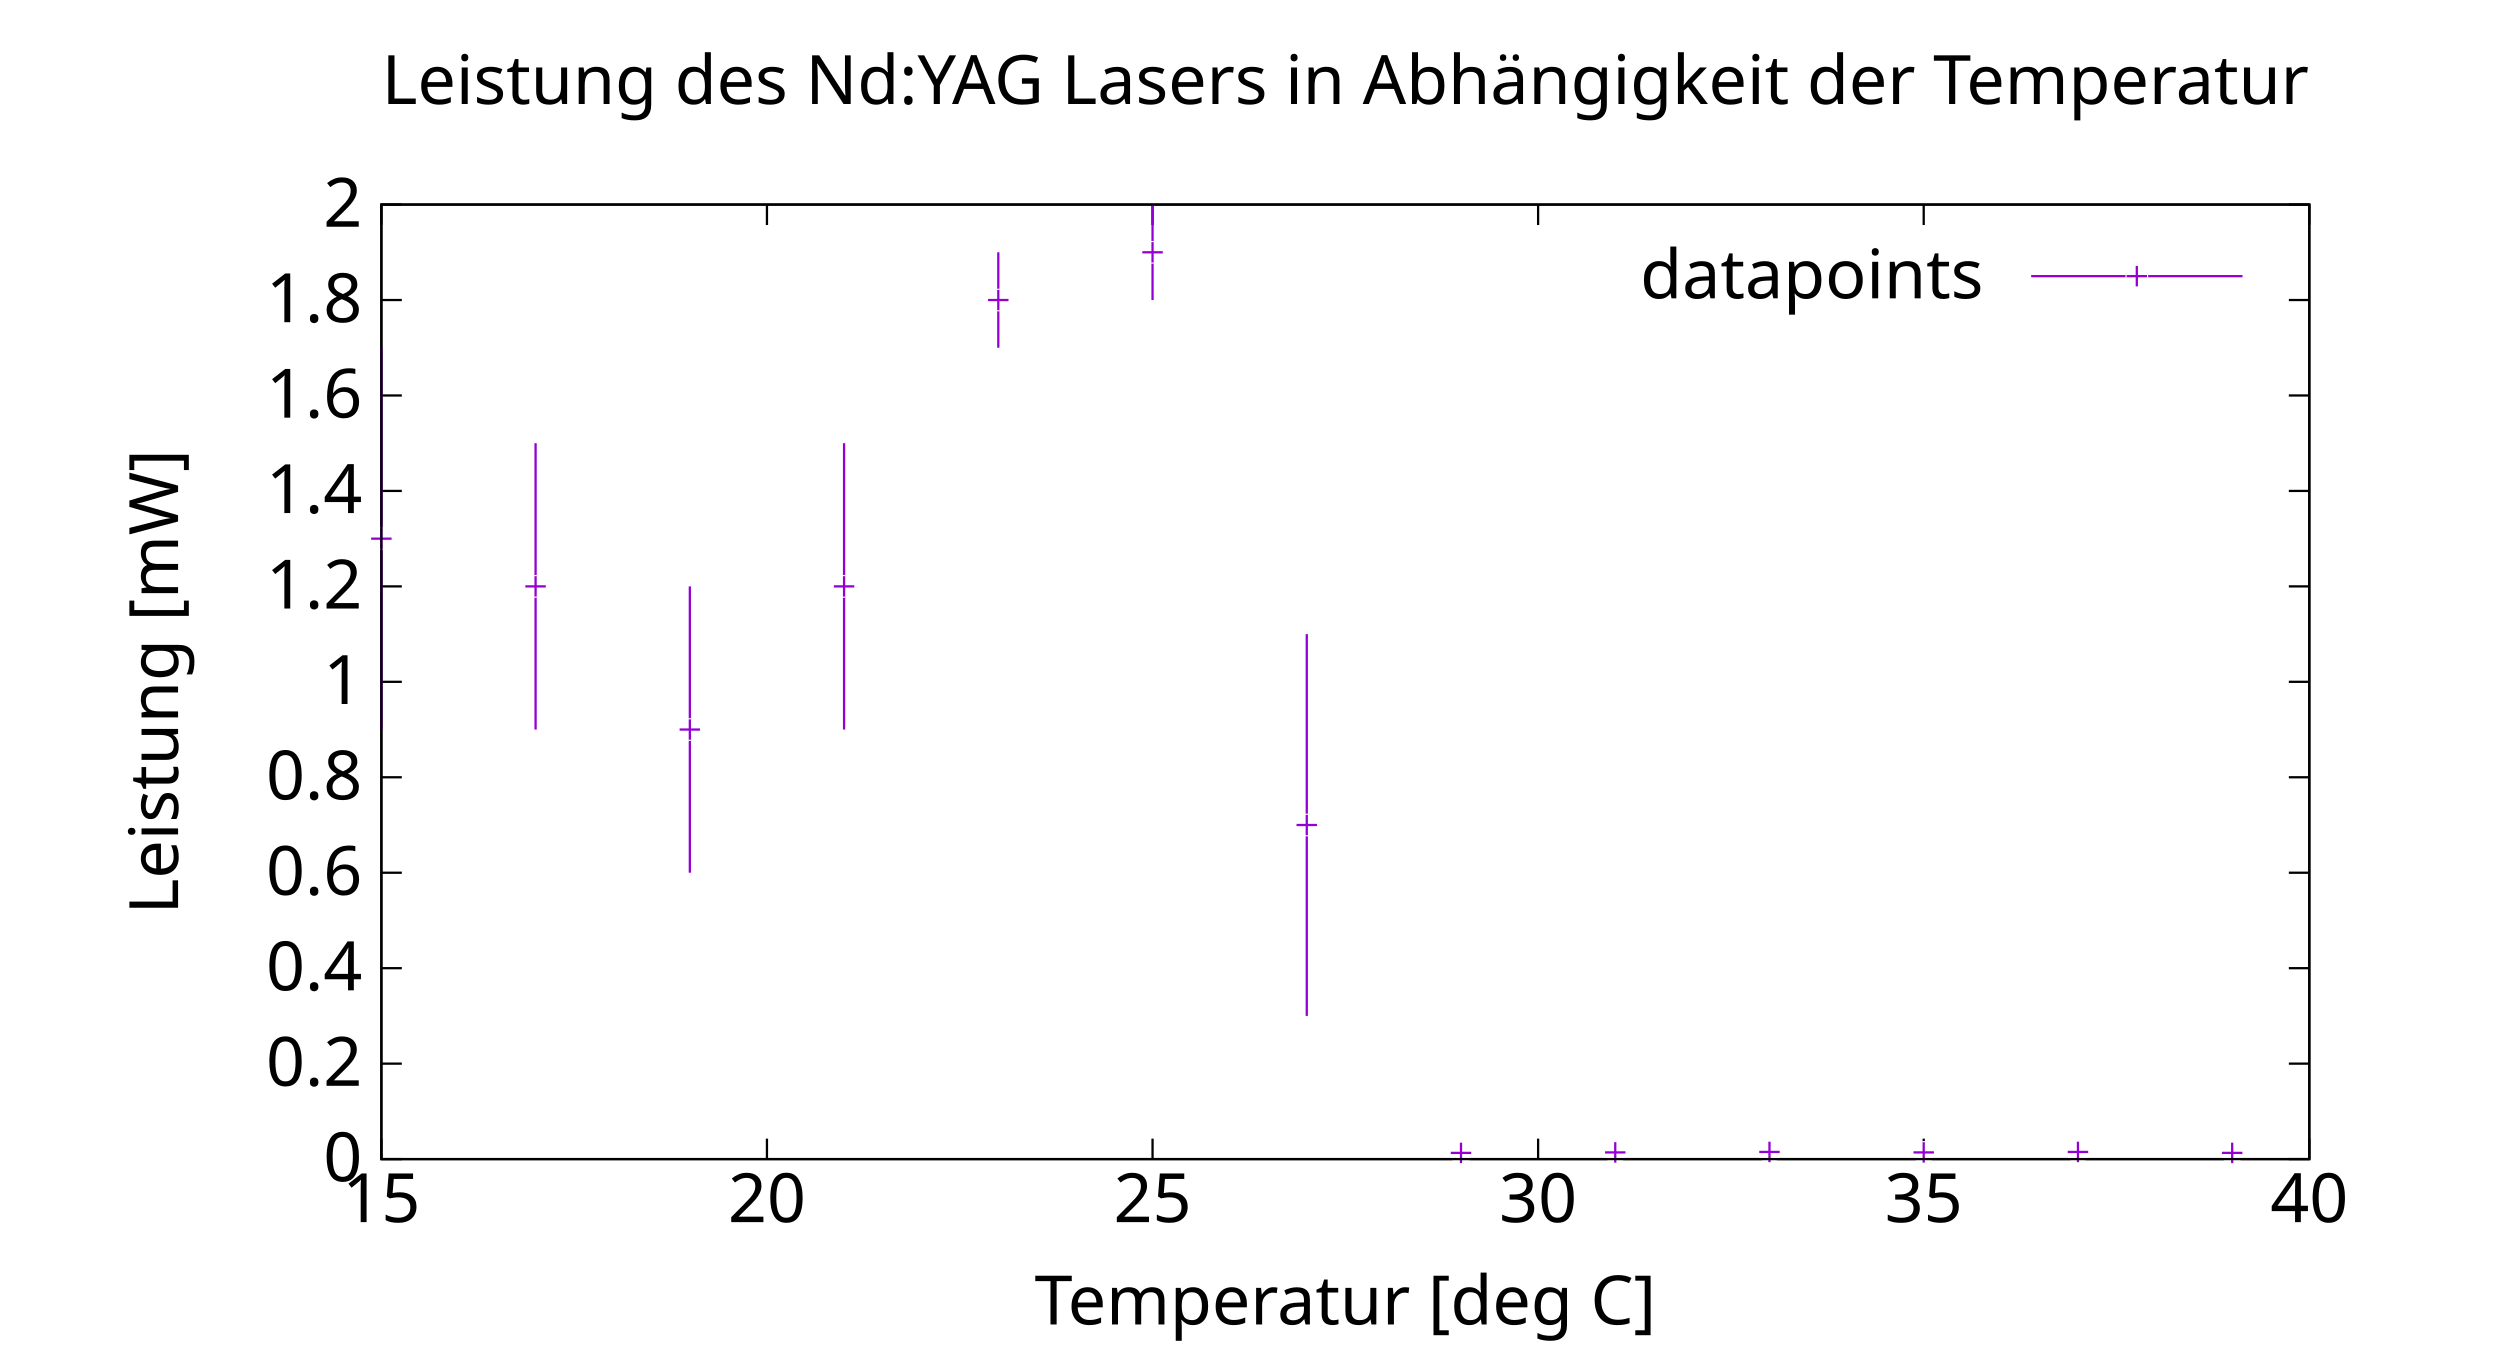
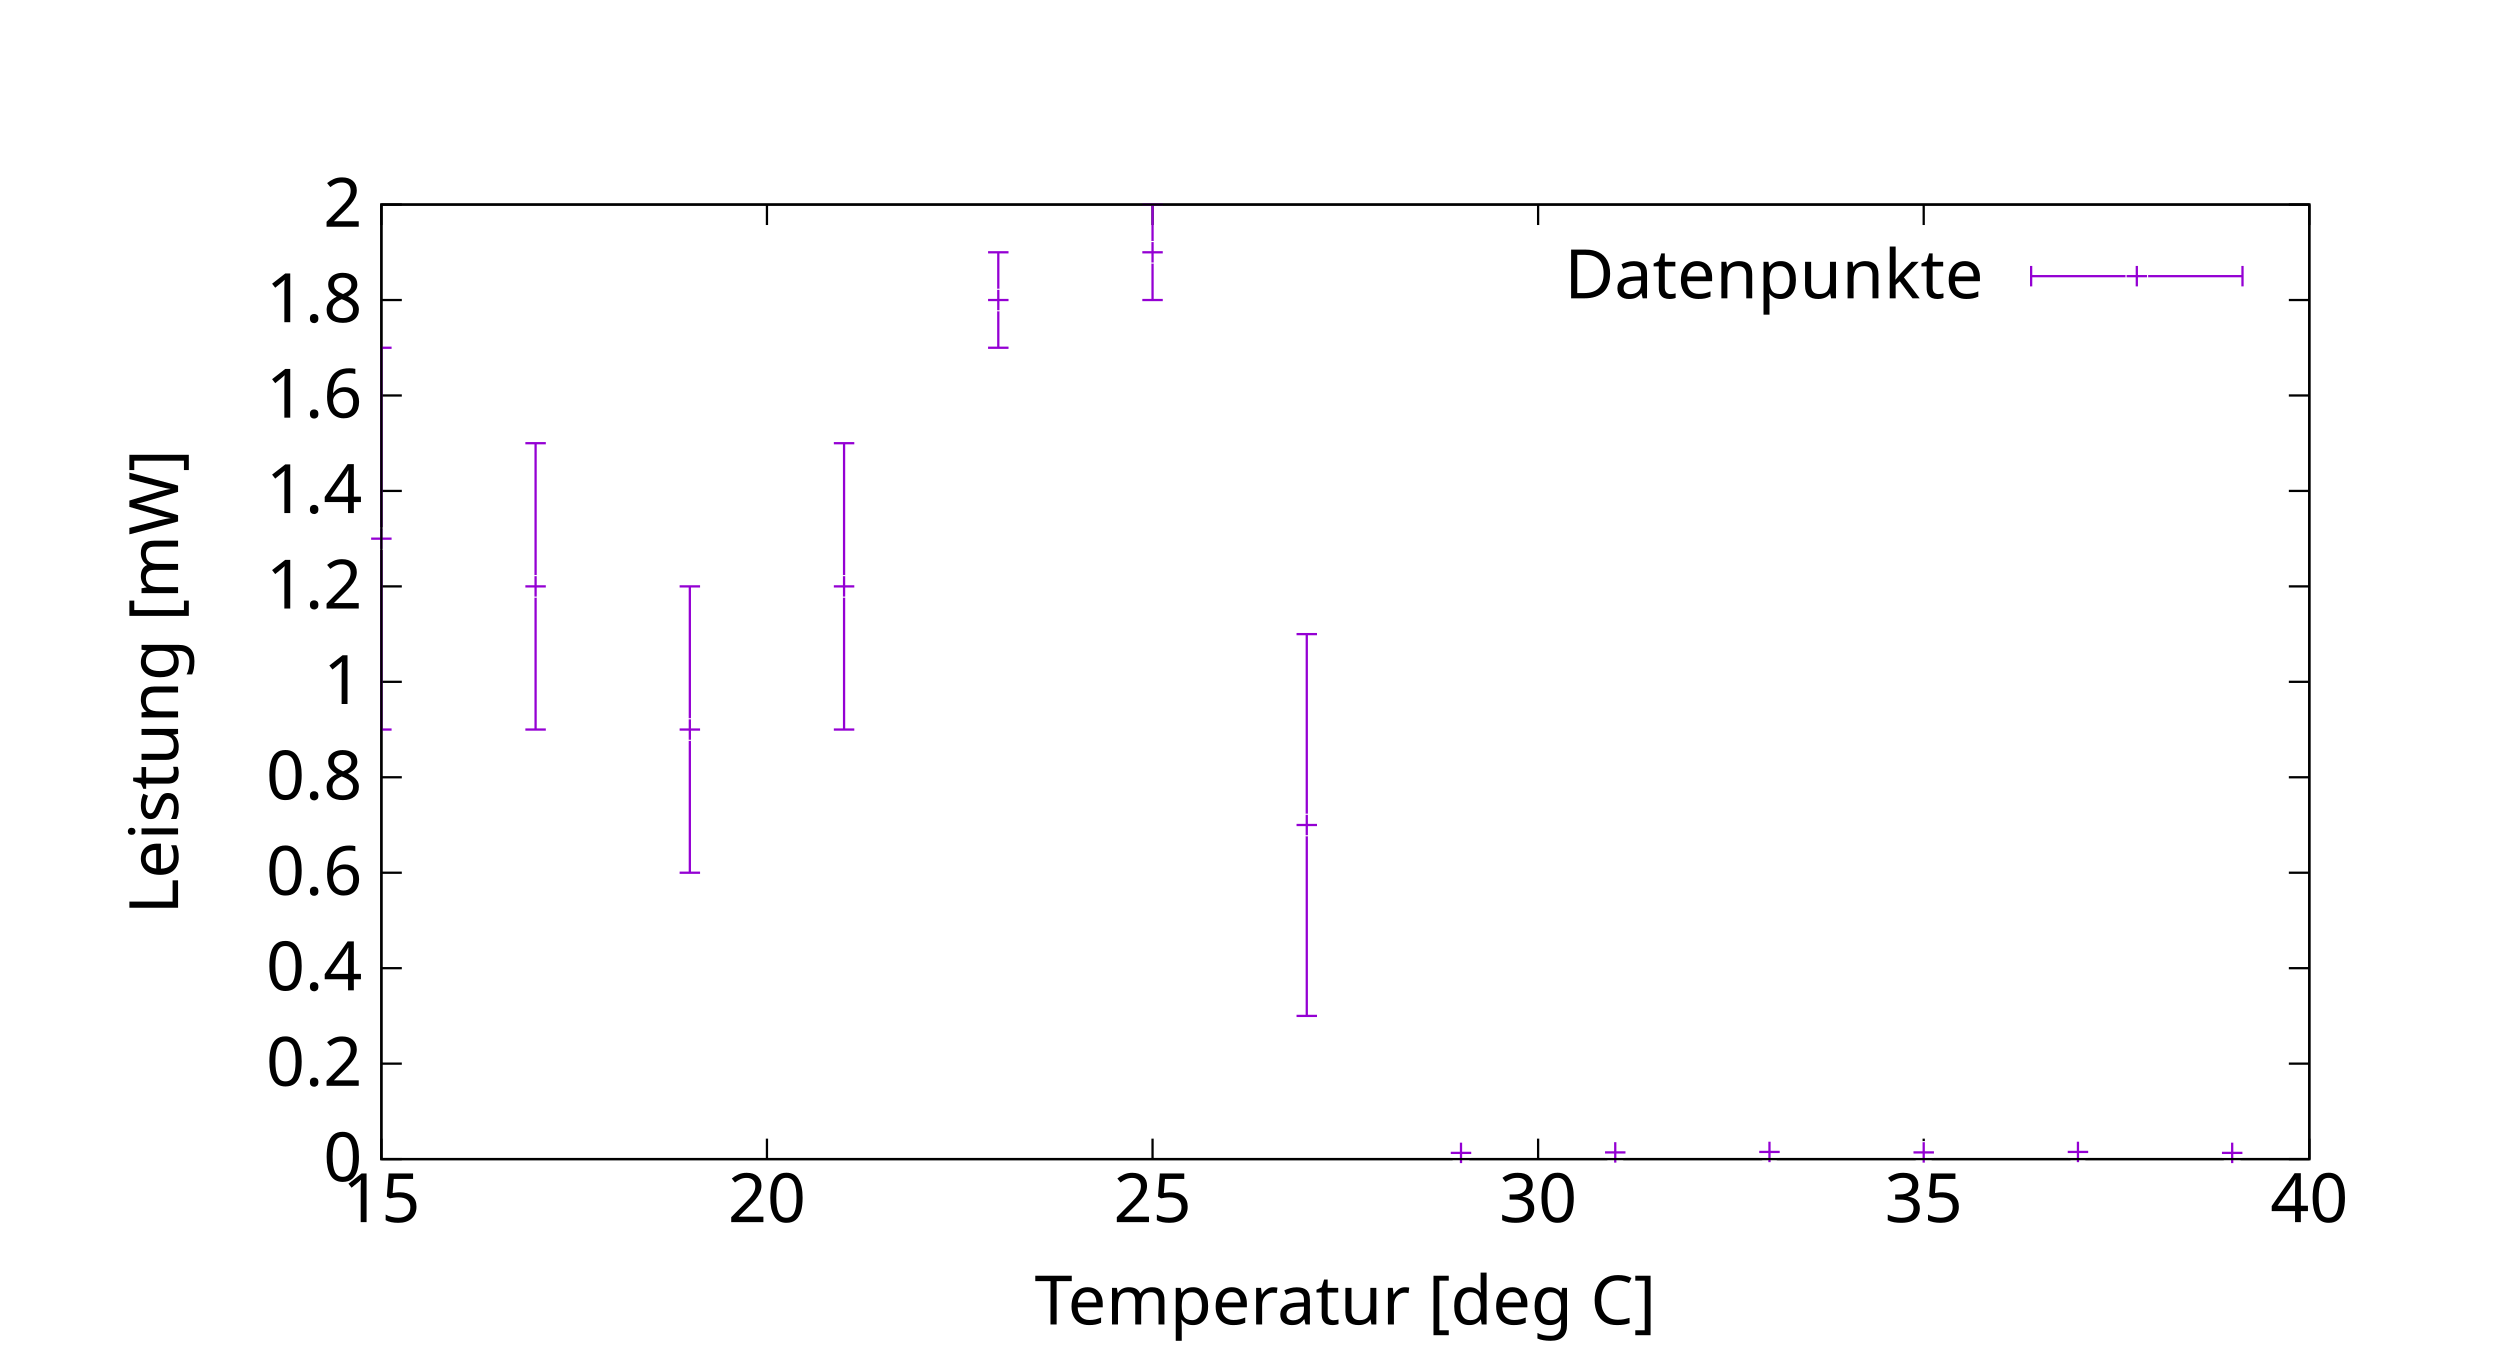
<svg xmlns="http://www.w3.org/2000/svg" xmlns:xlink="http://www.w3.org/1999/xlink" width="1100" height="600" viewBox="0 0 1100 600">
  <g id="gnuplot_canvas">
    <rect x="0" y="0" width="1100" height="600" fill="none" />
    <defs>
      <circle id="gpDot" r="0.5" stroke-width="0.5" stroke="currentColor" />
      <path id="gpPt0" stroke-width="0.222" stroke="currentColor" d="M-1,0 h2 M0,-1 v2" />
      <path id="gpPt1" stroke-width="0.222" stroke="currentColor" d="M-1,-1 L1,1 M1,-1 L-1,1" />
      <path id="gpPt2" stroke-width="0.222" stroke="currentColor" d="M-1,0 L1,0 M0,-1 L0,1 M-1,-1 L1,1 M-1,1 L1,-1" />
      <rect id="gpPt3" stroke-width="0.222" stroke="currentColor" x="-1" y="-1" width="2" height="2" />
      <rect id="gpPt4" stroke-width="0.222" stroke="currentColor" fill="currentColor" x="-1" y="-1" width="2" height="2" />
      <circle id="gpPt5" stroke-width="0.222" stroke="currentColor" cx="0" cy="0" r="1" />
      <use xlink:href="#gpPt5" id="gpPt6" fill="currentColor" stroke="none" />
      <path id="gpPt7" stroke-width="0.222" stroke="currentColor" d="M0,-1.33 L-1.33,0.67 L1.33,0.67 z" />
      <use xlink:href="#gpPt7" id="gpPt8" fill="currentColor" stroke="none" />
      <use xlink:href="#gpPt7" id="gpPt9" stroke="currentColor" transform="rotate(180)" />
      <use xlink:href="#gpPt9" id="gpPt10" fill="currentColor" stroke="none" />
      <use xlink:href="#gpPt3" id="gpPt11" stroke="currentColor" transform="rotate(45)" />
      <use xlink:href="#gpPt11" id="gpPt12" fill="currentColor" stroke="none" />
      <path id="gpPt13" stroke-width="0.222" stroke="currentColor" d="M0,1.330 L1.265,0.411 L0.782,-1.067 L-0.782,-1.076 L-1.265,0.411 z" />
      <use xlink:href="#gpPt13" id="gpPt14" fill="currentColor" stroke="none" />
      <filter id="textbox" filterUnits="objectBoundingBox" x="0" y="0" height="1" width="1">
        <feFlood flood-color="white" flood-opacity="1" result="bgnd" />
        <feComposite in="SourceGraphic" in2="bgnd" operator="atop" />
      </filter>
      <filter id="greybox" filterUnits="objectBoundingBox" x="0" y="0" height="1" width="1">
        <feFlood flood-color="lightgrey" flood-opacity="1" result="grey" />
        <feComposite in="SourceGraphic" in2="grey" operator="atop" />
      </filter>
    </defs>
    <g fill="none" color="white" stroke="currentColor" stroke-width="1.00" stroke-linecap="butt" stroke-linejoin="miter">
</g>
    <g fill="none" color="black" stroke="currentColor" stroke-width="1.00" stroke-linecap="butt" stroke-linejoin="miter">
      <path stroke="black" d="M167.80,510.00 L176.80,510.00 M1016.09,510.00 L1007.09,510.00  " />
      <g transform="translate(159.41,519.75)" stroke="none" fill="black" font-family="Computer Modern" font-size="30.00" text-anchor="end">
        <text>
          <tspan font-family="Computer Modern"> 0</tspan>
        </text>
      </g>
    </g>
    <g fill="none" color="black" stroke="currentColor" stroke-width="1.00" stroke-linecap="butt" stroke-linejoin="miter">
      <path stroke="black" d="M167.80,468.00 L176.80,468.00 M1016.09,468.00 L1007.09,468.00  " />
      <g transform="translate(159.41,477.75)" stroke="none" fill="black" font-family="Computer Modern" font-size="30.00" text-anchor="end">
        <text>
          <tspan font-family="Computer Modern"> 0.2</tspan>
        </text>
      </g>
    </g>
    <g fill="none" color="black" stroke="currentColor" stroke-width="1.00" stroke-linecap="butt" stroke-linejoin="miter">
      <path stroke="black" d="M167.80,426.00 L176.80,426.00 M1016.09,426.00 L1007.09,426.00  " />
      <g transform="translate(159.41,435.75)" stroke="none" fill="black" font-family="Computer Modern" font-size="30.00" text-anchor="end">
        <text>
          <tspan font-family="Computer Modern"> 0.4</tspan>
        </text>
      </g>
    </g>
    <g fill="none" color="black" stroke="currentColor" stroke-width="1.00" stroke-linecap="butt" stroke-linejoin="miter">
      <path stroke="black" d="M167.80,384.00 L176.80,384.00 M1016.09,384.00 L1007.09,384.00  " />
      <g transform="translate(159.41,393.75)" stroke="none" fill="black" font-family="Computer Modern" font-size="30.00" text-anchor="end">
        <text>
          <tspan font-family="Computer Modern"> 0.6</tspan>
        </text>
      </g>
    </g>
    <g fill="none" color="black" stroke="currentColor" stroke-width="1.00" stroke-linecap="butt" stroke-linejoin="miter">
      <path stroke="black" d="M167.80,342.00 L176.80,342.00 M1016.09,342.00 L1007.09,342.00  " />
      <g transform="translate(159.41,351.75)" stroke="none" fill="black" font-family="Computer Modern" font-size="30.00" text-anchor="end">
        <text>
          <tspan font-family="Computer Modern"> 0.8</tspan>
        </text>
      </g>
    </g>
    <g fill="none" color="black" stroke="currentColor" stroke-width="1.00" stroke-linecap="butt" stroke-linejoin="miter">
      <path stroke="black" d="M167.80,300.00 L176.80,300.00 M1016.09,300.00 L1007.09,300.00  " />
      <g transform="translate(159.41,309.75)" stroke="none" fill="black" font-family="Computer Modern" font-size="30.00" text-anchor="end">
        <text>
          <tspan font-family="Computer Modern"> 1</tspan>
        </text>
      </g>
    </g>
    <g fill="none" color="black" stroke="currentColor" stroke-width="1.00" stroke-linecap="butt" stroke-linejoin="miter">
      <path stroke="black" d="M167.80,258.01 L176.80,258.01 M1016.09,258.01 L1007.09,258.01  " />
      <g transform="translate(159.41,267.76)" stroke="none" fill="black" font-family="Computer Modern" font-size="30.00" text-anchor="end">
        <text>
          <tspan font-family="Computer Modern"> 1.2</tspan>
        </text>
      </g>
    </g>
    <g fill="none" color="black" stroke="currentColor" stroke-width="1.00" stroke-linecap="butt" stroke-linejoin="miter">
      <path stroke="black" d="M167.80,216.01 L176.80,216.01 M1016.09,216.01 L1007.09,216.01  " />
      <g transform="translate(159.41,225.76)" stroke="none" fill="black" font-family="Computer Modern" font-size="30.00" text-anchor="end">
        <text>
          <tspan font-family="Computer Modern"> 1.4</tspan>
        </text>
      </g>
    </g>
    <g fill="none" color="black" stroke="currentColor" stroke-width="1.00" stroke-linecap="butt" stroke-linejoin="miter">
      <path stroke="black" d="M167.80,174.01 L176.80,174.01 M1016.09,174.01 L1007.09,174.01  " />
      <g transform="translate(159.41,183.76)" stroke="none" fill="black" font-family="Computer Modern" font-size="30.00" text-anchor="end">
        <text>
          <tspan font-family="Computer Modern"> 1.6</tspan>
        </text>
      </g>
    </g>
    <g fill="none" color="black" stroke="currentColor" stroke-width="1.00" stroke-linecap="butt" stroke-linejoin="miter">
      <path stroke="black" d="M167.80,132.01 L176.80,132.01 M1016.09,132.01 L1007.09,132.01  " />
      <g transform="translate(159.41,141.76)" stroke="none" fill="black" font-family="Computer Modern" font-size="30.00" text-anchor="end">
        <text>
          <tspan font-family="Computer Modern"> 1.8</tspan>
        </text>
      </g>
    </g>
    <g fill="none" color="black" stroke="currentColor" stroke-width="1.00" stroke-linecap="butt" stroke-linejoin="miter">
      <path stroke="black" d="M167.80,90.01 L176.80,90.01 M1016.09,90.01 L1007.09,90.01  " />
      <g transform="translate(159.41,99.76)" stroke="none" fill="black" font-family="Computer Modern" font-size="30.00" text-anchor="end">
        <text>
          <tspan font-family="Computer Modern"> 2</tspan>
        </text>
      </g>
    </g>
    <g fill="none" color="black" stroke="currentColor" stroke-width="1.00" stroke-linecap="butt" stroke-linejoin="miter">
      <path stroke="black" d="M167.80,510.00 L167.80,501.00 M167.80,90.01 L167.80,99.01  " />
      <g transform="translate(167.80,537.75)" stroke="none" fill="black" font-family="Computer Modern" font-size="30.00" text-anchor="middle">
        <text>
          <tspan font-family="Computer Modern"> 15</tspan>
        </text>
      </g>
    </g>
    <g fill="none" color="black" stroke="currentColor" stroke-width="1.00" stroke-linecap="butt" stroke-linejoin="miter">
      <path stroke="black" d="M337.46,510.00 L337.46,501.00 M337.46,90.01 L337.46,99.01  " />
      <g transform="translate(337.46,537.75)" stroke="none" fill="black" font-family="Computer Modern" font-size="30.00" text-anchor="middle">
        <text>
          <tspan font-family="Computer Modern"> 20</tspan>
        </text>
      </g>
    </g>
    <g fill="none" color="black" stroke="currentColor" stroke-width="1.00" stroke-linecap="butt" stroke-linejoin="miter">
      <path stroke="black" d="M507.12,510.00 L507.12,501.00 M507.12,90.01 L507.12,99.01  " />
      <g transform="translate(507.12,537.75)" stroke="none" fill="black" font-family="Computer Modern" font-size="30.00" text-anchor="middle">
        <text>
          <tspan font-family="Computer Modern"> 25</tspan>
        </text>
      </g>
    </g>
    <g fill="none" color="black" stroke="currentColor" stroke-width="1.00" stroke-linecap="butt" stroke-linejoin="miter">
      <path stroke="black" d="M676.77,510.00 L676.77,501.00 M676.77,90.01 L676.77,99.01  " />
      <g transform="translate(676.77,537.75)" stroke="none" fill="black" font-family="Computer Modern" font-size="30.00" text-anchor="middle">
        <text>
          <tspan font-family="Computer Modern"> 30</tspan>
        </text>
      </g>
    </g>
    <g fill="none" color="black" stroke="currentColor" stroke-width="1.00" stroke-linecap="butt" stroke-linejoin="miter">
      <path stroke="black" d="M846.43,510.00 L846.43,501.00 M846.43,90.01 L846.43,99.01  " />
      <g transform="translate(846.43,537.75)" stroke="none" fill="black" font-family="Computer Modern" font-size="30.00" text-anchor="middle">
        <text>
          <tspan font-family="Computer Modern"> 35</tspan>
        </text>
      </g>
    </g>
    <g fill="none" color="black" stroke="currentColor" stroke-width="1.00" stroke-linecap="butt" stroke-linejoin="miter">
      <path stroke="black" d="M1016.09,510.00 L1016.09,501.00 M1016.09,90.01 L1016.09,99.01  " />
      <g transform="translate(1016.09,537.75)" stroke="none" fill="black" font-family="Computer Modern" font-size="30.00" text-anchor="middle">
        <text>
          <tspan font-family="Computer Modern"> 40</tspan>
        </text>
      </g>
    </g>
    <g fill="none" color="black" stroke="currentColor" stroke-width="1.00" stroke-linecap="butt" stroke-linejoin="miter">
</g>
    <g fill="none" color="black" stroke="currentColor" stroke-width="1.00" stroke-linecap="butt" stroke-linejoin="miter">
      <path stroke="black" d="M167.80,90.01 L167.80,510.00 L1016.09,510.00 L1016.09,90.01 L167.80,90.01 Z  " />
    </g>
    <g fill="none" color="black" stroke="currentColor" stroke-width="1.00" stroke-linecap="butt" stroke-linejoin="miter">
      <g transform="translate(78.35,300.01) rotate(270)" stroke="none" fill="black" font-family="Computer Modern" font-size="30.00" text-anchor="middle">
        <text>
          <tspan font-family="Computer Modern">Leistung [mW]</tspan>
        </text>
      </g>
    </g>
    <g fill="none" color="black" stroke="currentColor" stroke-width="1.00" stroke-linecap="butt" stroke-linejoin="miter">
      <g transform="translate(591.94,582.75)" stroke="none" fill="black" font-family="Computer Modern" font-size="30.00" text-anchor="middle">
        <text>
          <tspan font-family="Computer Modern">Temperatur [deg C]</tspan>
        </text>
      </g>
    </g>
    <g fill="none" color="black" stroke="currentColor" stroke-width="1.00" stroke-linecap="butt" stroke-linejoin="miter">
</g>
    <g id="gnuplot_plot_1">
      <g fill="none" color="black" stroke="currentColor" stroke-width="1.00" stroke-linecap="butt" stroke-linejoin="miter">
        <g transform="translate(872.70,131.26)" stroke="none" fill="black" font-family="Computer Modern" font-size="30.00" text-anchor="end">
          <text>
-             <tspan font-family="Computer Modern">datapoints</tspan>
+             <tspan font-family="Computer Modern">Datenpunkte</tspan>
          </text>
        </g>
      </g>
      <g fill="none" color="black" stroke="currentColor" stroke-width="1.00" stroke-linecap="butt" stroke-linejoin="miter">
-         <path stroke="rgb(148,   0, 211)" d="M893.70,121.51 L986.70,121.51 M167.80,321.00 L167.80,153.01 M235.66,321.00 L235.66,195.01 M303.53,384.00 L303.53,258.01   M371.39,321.00 L371.39,195.01 M439.25,153.01 L439.25,111.01 M507.12,132.01 L507.12,90.01 M574.98,447.00 L574.98,279.01   M642.84,507.48 L642.84,507.06 M710.71,507.27 L710.71,506.85 M778.57,507.06 L778.57,506.64 M846.43,507.27 L846.43,506.85   M914.30,507.06 L914.30,506.64 M982.16,507.48 L982.16,507.06  " />
+         <path stroke="rgb(148,   0, 211)" d="M893.70,121.51 L986.70,121.51 M893.70,117.01 L893.70,126.01 M986.70,117.01 L986.70,126.01 M167.80,321.00 L167.80,153.01   M167.80,321.00 L172.30,321.00 M167.80,153.01 L172.30,153.01 M235.66,321.00 L235.66,195.01 M231.16,321.00 L240.16,321.00   M231.16,195.01 L240.16,195.01 M303.53,384.00 L303.53,258.01 M299.03,384.00 L308.03,384.00 M299.03,258.01 L308.03,258.01   M371.39,321.00 L371.39,195.01 M366.89,321.00 L375.89,321.00 M366.89,195.01 L375.89,195.01 M439.25,153.01 L439.25,111.01   M434.75,153.01 L443.75,153.01 M434.75,111.01 L443.75,111.01 M507.12,132.01 L507.12,90.01 M502.62,132.01 L511.62,132.01   M502.62,90.01 L511.62,90.01 M574.98,447.00 L574.98,279.01 M570.48,447.00 L579.48,447.00 M570.48,279.01 L579.48,279.01   M642.84,507.48 L642.84,507.06 M638.34,507.48 L647.34,507.48 M638.34,507.06 L647.34,507.06 M710.71,507.27 L710.71,506.85   M706.21,507.27 L715.21,507.27 M706.21,506.85 L715.21,506.85 M778.57,507.06 L778.57,506.64 M774.07,507.06 L783.07,507.06   M774.07,506.64 L783.07,506.64 M846.43,507.27 L846.43,506.85 M841.93,507.27 L850.93,507.27 M841.93,506.85 L850.93,506.85   M914.30,507.06 L914.30,506.64 M909.80,507.06 L918.80,507.06 M909.80,506.64 L918.80,506.64 M982.16,507.48 L982.16,507.06   M977.66,507.48 L986.66,507.48 M977.66,507.06 L986.66,507.06  " />
      </g>
      <g fill="none" color="black" stroke="currentColor" stroke-width="1.00" stroke-linecap="butt" stroke-linejoin="miter">
        <use xlink:href="#gpPt6" transform="translate(167.80,237.01) scale(4.50)" color="white" />
      </g>
      <g fill="none" color="black" stroke="currentColor" stroke-width="1.00" stroke-linecap="butt" stroke-linejoin="miter">
        <use xlink:href="#gpPt0" transform="translate(167.80,237.01) scale(4.50)" color="rgb(148,   0, 211)" />
        <use xlink:href="#gpPt6" transform="translate(235.66,258.01) scale(4.50)" color="white" />
      </g>
      <g fill="none" color="black" stroke="currentColor" stroke-width="1.00" stroke-linecap="butt" stroke-linejoin="miter">
        <use xlink:href="#gpPt0" transform="translate(235.66,258.01) scale(4.50)" color="rgb(148,   0, 211)" />
        <use xlink:href="#gpPt6" transform="translate(303.53,321.00) scale(4.50)" color="white" />
      </g>
      <g fill="none" color="black" stroke="currentColor" stroke-width="1.00" stroke-linecap="butt" stroke-linejoin="miter">
        <use xlink:href="#gpPt0" transform="translate(303.53,321.00) scale(4.50)" color="rgb(148,   0, 211)" />
        <use xlink:href="#gpPt6" transform="translate(371.39,258.01) scale(4.50)" color="white" />
      </g>
      <g fill="none" color="black" stroke="currentColor" stroke-width="1.00" stroke-linecap="butt" stroke-linejoin="miter">
        <use xlink:href="#gpPt0" transform="translate(371.39,258.01) scale(4.50)" color="rgb(148,   0, 211)" />
        <use xlink:href="#gpPt6" transform="translate(439.25,132.01) scale(4.50)" color="white" />
      </g>
      <g fill="none" color="black" stroke="currentColor" stroke-width="1.00" stroke-linecap="butt" stroke-linejoin="miter">
        <use xlink:href="#gpPt0" transform="translate(439.25,132.01) scale(4.50)" color="rgb(148,   0, 211)" />
        <use xlink:href="#gpPt6" transform="translate(507.12,111.01) scale(4.50)" color="white" />
      </g>
      <g fill="none" color="black" stroke="currentColor" stroke-width="1.00" stroke-linecap="butt" stroke-linejoin="miter">
        <use xlink:href="#gpPt0" transform="translate(507.12,111.01) scale(4.50)" color="rgb(148,   0, 211)" />
        <use xlink:href="#gpPt6" transform="translate(574.98,363.00) scale(4.50)" color="white" />
      </g>
      <g fill="none" color="black" stroke="currentColor" stroke-width="1.00" stroke-linecap="butt" stroke-linejoin="miter">
        <use xlink:href="#gpPt0" transform="translate(574.98,363.00) scale(4.50)" color="rgb(148,   0, 211)" />
        <use xlink:href="#gpPt6" transform="translate(642.84,507.27) scale(4.50)" color="white" />
      </g>
      <g fill="none" color="black" stroke="currentColor" stroke-width="1.00" stroke-linecap="butt" stroke-linejoin="miter">
        <use xlink:href="#gpPt0" transform="translate(642.84,507.27) scale(4.50)" color="rgb(148,   0, 211)" />
        <use xlink:href="#gpPt6" transform="translate(710.71,507.06) scale(4.50)" color="white" />
      </g>
      <g fill="none" color="black" stroke="currentColor" stroke-width="1.00" stroke-linecap="butt" stroke-linejoin="miter">
        <use xlink:href="#gpPt0" transform="translate(710.71,507.06) scale(4.50)" color="rgb(148,   0, 211)" />
        <use xlink:href="#gpPt6" transform="translate(778.57,506.85) scale(4.50)" color="white" />
      </g>
      <g fill="none" color="black" stroke="currentColor" stroke-width="1.00" stroke-linecap="butt" stroke-linejoin="miter">
        <use xlink:href="#gpPt0" transform="translate(778.57,506.85) scale(4.50)" color="rgb(148,   0, 211)" />
        <use xlink:href="#gpPt6" transform="translate(846.43,507.06) scale(4.50)" color="white" />
      </g>
      <g fill="none" color="black" stroke="currentColor" stroke-width="1.00" stroke-linecap="butt" stroke-linejoin="miter">
        <use xlink:href="#gpPt0" transform="translate(846.43,507.06) scale(4.50)" color="rgb(148,   0, 211)" />
        <use xlink:href="#gpPt6" transform="translate(914.30,506.85) scale(4.50)" color="white" />
      </g>
      <g fill="none" color="black" stroke="currentColor" stroke-width="1.00" stroke-linecap="butt" stroke-linejoin="miter">
        <use xlink:href="#gpPt0" transform="translate(914.30,506.85) scale(4.50)" color="rgb(148,   0, 211)" />
        <use xlink:href="#gpPt6" transform="translate(982.16,507.27) scale(4.50)" color="white" />
      </g>
      <g fill="none" color="black" stroke="currentColor" stroke-width="1.00" stroke-linecap="butt" stroke-linejoin="miter">
        <use xlink:href="#gpPt0" transform="translate(982.16,507.27) scale(4.50)" color="rgb(148,   0, 211)" />
        <use xlink:href="#gpPt6" transform="translate(940.20,121.51) scale(4.50)" color="white" />
      </g>
      <g fill="none" color="black" stroke="currentColor" stroke-width="1.00" stroke-linecap="butt" stroke-linejoin="miter">
        <use xlink:href="#gpPt0" transform="translate(940.20,121.51) scale(4.50)" color="rgb(148,   0, 211)" />
      </g>
    </g>
    <g fill="none" color="white" stroke="rgb(148,   0, 211)" stroke-width="2.00" stroke-linecap="butt" stroke-linejoin="miter">
</g>
    <g fill="none" color="black" stroke="currentColor" stroke-width="2.00" stroke-linecap="butt" stroke-linejoin="miter">
</g>
    <g fill="none" color="black" stroke="black" stroke-width="1.00" stroke-linecap="butt" stroke-linejoin="miter">
</g>
    <g fill="none" color="black" stroke="currentColor" stroke-width="1.00" stroke-linecap="butt" stroke-linejoin="miter">
      <path stroke="black" d="M167.80,90.01 L167.80,510.00 L1016.09,510.00 L1016.09,90.01 L167.80,90.01 Z  " />
    </g>
    <g fill="none" color="black" stroke="currentColor" stroke-width="1.00" stroke-linecap="butt" stroke-linejoin="miter">
-       <g transform="translate(591.94,45.76)" stroke="none" fill="black" font-family="Computer Modern" font-size="30.00" text-anchor="middle">
-         <text>
-           <tspan font-family="Computer Modern">Leistung des Nd:YAG Lasers in Abhängigkeit der Temperatur</tspan>
-         </text>
-       </g>
-     </g>
-     <g fill="none" color="black" stroke="currentColor" stroke-width="1.00" stroke-linecap="butt" stroke-linejoin="miter">
</g>
  </g>
</svg>
